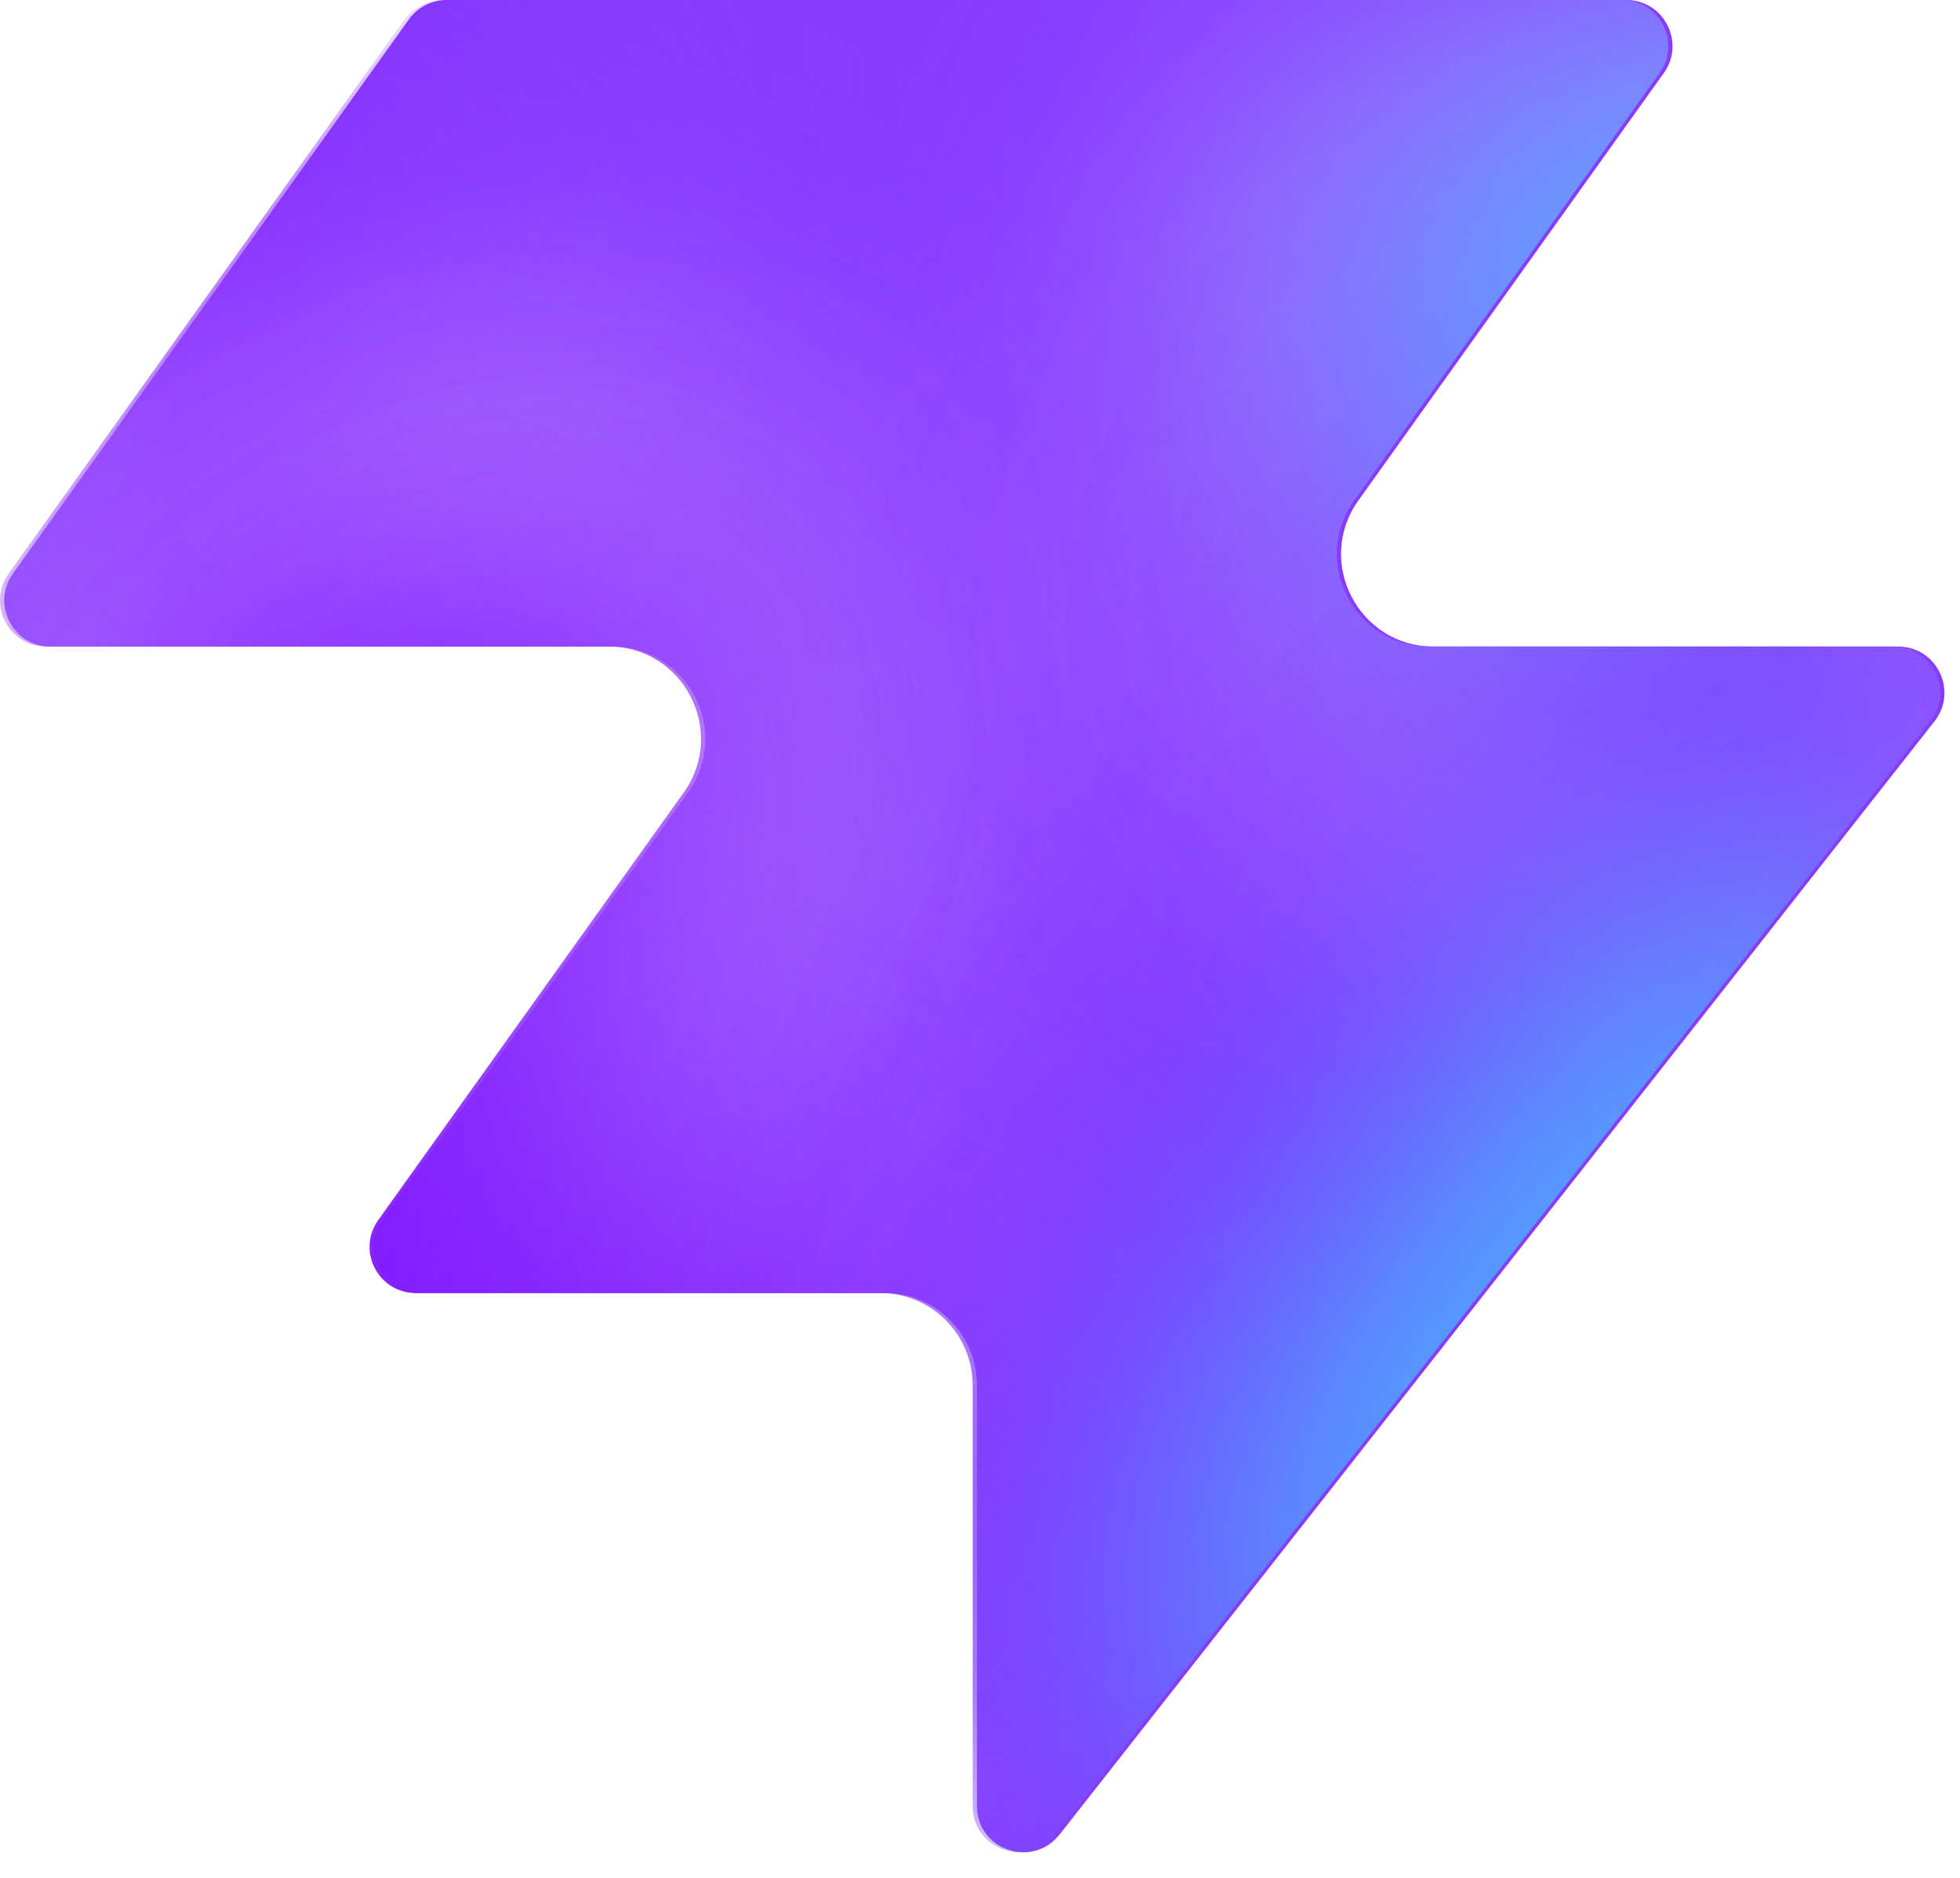
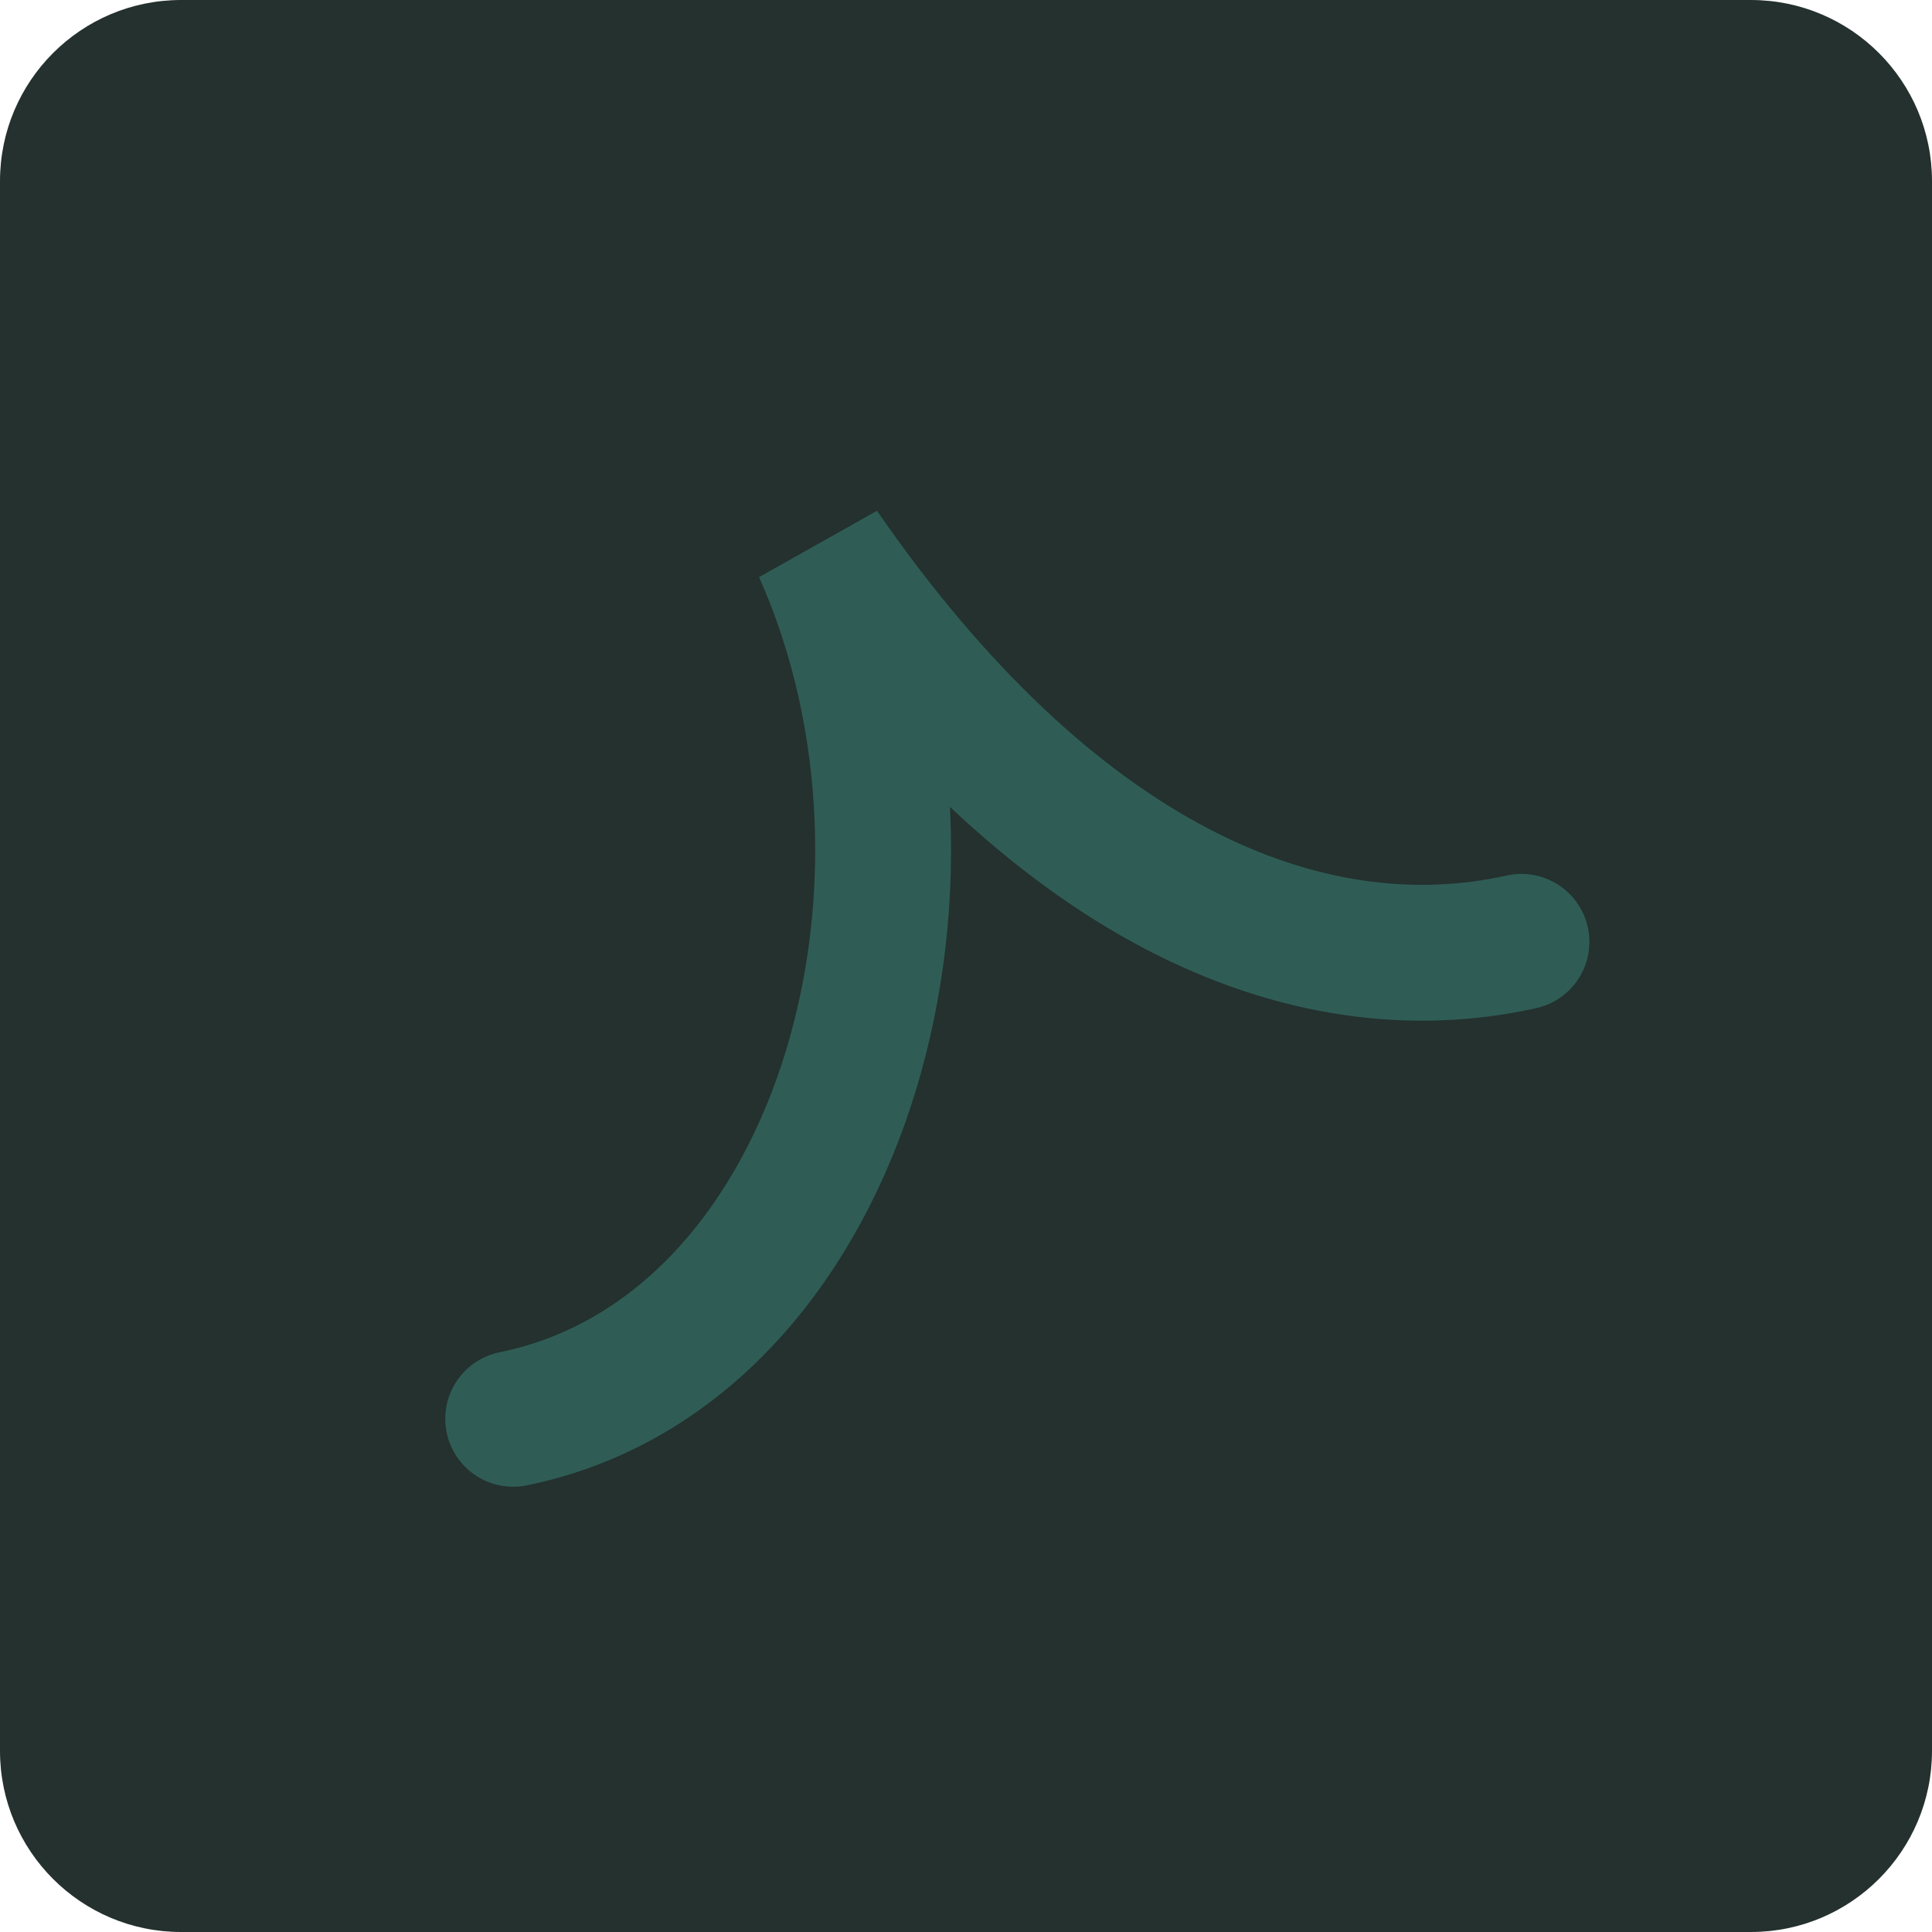
- <svg xmlns="http://www.w3.org/2000/svg" width="48" height="46" fill="none" viewBox="0 0 48 46">
-   <path fill="#863bff" d="M25.946 44.938c-.664.845-2.021.375-2.021-.698V33.937a2.26 2.26 0 0 0-2.262-2.262H10.287c-.92 0-1.456-1.04-.92-1.788l7.48-10.471c1.07-1.497 0-3.578-1.842-3.578H1.237c-.92 0-1.456-1.04-.92-1.788L10.013.474c.214-.297.556-.474.92-.474h28.894c.92 0 1.456 1.04.92 1.788l-7.48 10.471c-1.07 1.498 0 3.579 1.842 3.579h11.377c.943 0 1.473 1.088.89 1.83L25.947 44.94z" style="fill:#863bff;fill:color(display-p3 .525 .23 1);fill-opacity:1" />
-   <mask id="a" width="48" height="46" x="0" y="0" maskUnits="userSpaceOnUse" style="mask-type:alpha">
-     <path fill="#000" d="M25.842 44.938c-.664.844-2.021.375-2.021-.698V33.937a2.26 2.26 0 0 0-2.262-2.262H10.183c-.92 0-1.456-1.04-.92-1.788l7.48-10.471c1.07-1.498 0-3.579-1.842-3.579H1.133c-.92 0-1.456-1.04-.92-1.787L9.91.473c.214-.297.556-.474.92-.474h28.894c.92 0 1.456 1.04.92 1.788l-7.48 10.471c-1.07 1.498 0 3.578 1.842 3.578h11.377c.943 0 1.473 1.088.89 1.832L25.843 44.94z" style="fill:#000;fill-opacity:1" />
-   </mask>
-   <g mask="url(#a)">
-     <g filter="url(#b)">
-       <ellipse cx="5.508" cy="14.704" fill="#ede6ff" rx="5.508" ry="14.704" style="fill:#ede6ff;fill:color(display-p3 .927 .903 1);fill-opacity:1" transform="matrix(.00324 1 1 -.00324 -4.47 31.516)" />
-     </g>
-     <g filter="url(#c)">
-       <ellipse cx="10.399" cy="29.851" fill="#ede6ff" rx="10.399" ry="29.851" style="fill:#ede6ff;fill:color(display-p3 .927 .903 1);fill-opacity:1" transform="matrix(.00324 1 1 -.00324 -39.328 7.883)" />
-     </g>
-     <g filter="url(#d)">
-       <ellipse cx="5.508" cy="30.487" fill="#7e14ff" rx="5.508" ry="30.487" style="fill:#7e14ff;fill:color(display-p3 .492 .077 1);fill-opacity:1" transform="rotate(89.814 -25.913 -14.639)scale(1 -1)" />
-     </g>
-     <g filter="url(#e)">
-       <ellipse cx="5.508" cy="30.599" fill="#7e14ff" rx="5.508" ry="30.599" style="fill:#7e14ff;fill:color(display-p3 .492 .077 1);fill-opacity:1" transform="rotate(89.814 -32.644 -3.334)scale(1 -1)" />
-     </g>
-     <g filter="url(#f)">
-       <ellipse cx="5.508" cy="30.599" fill="#7e14ff" rx="5.508" ry="30.599" style="fill:#7e14ff;fill:color(display-p3 .492 .077 1);fill-opacity:1" transform="matrix(.00324 1 1 -.00324 -34.34 30.47)" />
-     </g>
-     <g filter="url(#g)">
-       <ellipse cx="14.072" cy="22.078" fill="#ede6ff" rx="14.072" ry="22.078" style="fill:#ede6ff;fill:color(display-p3 .927 .903 1);fill-opacity:1" transform="rotate(93.35 24.506 48.493)scale(-1 1)" />
-     </g>
-     <g filter="url(#h)">
-       <ellipse cx="3.47" cy="21.501" fill="#7e14ff" rx="3.47" ry="21.501" style="fill:#7e14ff;fill:color(display-p3 .492 .077 1);fill-opacity:1" transform="rotate(89.009 28.708 47.59)scale(-1 1)" />
-     </g>
-     <g filter="url(#i)">
-       <ellipse cx="3.47" cy="21.501" fill="#7e14ff" rx="3.47" ry="21.501" style="fill:#7e14ff;fill:color(display-p3 .492 .077 1);fill-opacity:1" transform="rotate(89.009 28.708 47.59)scale(-1 1)" />
-     </g>
-     <g filter="url(#j)">
-       <ellipse cx=".387" cy="8.972" fill="#7e14ff" rx="4.407" ry="29.108" style="fill:#7e14ff;fill:color(display-p3 .492 .077 1);fill-opacity:1" transform="rotate(39.51 .387 8.972)" />
-     </g>
-     <g filter="url(#k)">
-       <ellipse cx="47.523" cy="-6.092" fill="#7e14ff" rx="4.407" ry="29.108" style="fill:#7e14ff;fill:color(display-p3 .492 .077 1);fill-opacity:1" transform="rotate(37.892 47.523 -6.092)" />
-     </g>
-     <g filter="url(#l)">
-       <ellipse cx="41.412" cy="6.333" fill="#47bfff" rx="5.971" ry="9.665" style="fill:#47bfff;fill:color(display-p3 .28 .748 1);fill-opacity:1" transform="rotate(37.892 41.412 6.333)" />
-     </g>
-     <g filter="url(#m)">
-       <ellipse cx="-1.879" cy="38.332" fill="#7e14ff" rx="4.407" ry="29.108" style="fill:#7e14ff;fill:color(display-p3 .492 .077 1);fill-opacity:1" transform="rotate(37.892 -1.88 38.332)" />
-     </g>
-     <g filter="url(#n)">
-       <ellipse cx="-1.879" cy="38.332" fill="#7e14ff" rx="4.407" ry="29.108" style="fill:#7e14ff;fill:color(display-p3 .492 .077 1);fill-opacity:1" transform="rotate(37.892 -1.88 38.332)" />
-     </g>
-     <g filter="url(#o)">
-       <ellipse cx="35.651" cy="29.907" fill="#7e14ff" rx="4.407" ry="29.108" style="fill:#7e14ff;fill:color(display-p3 .492 .077 1);fill-opacity:1" transform="rotate(37.892 35.651 29.907)" />
-     </g>
-     <g filter="url(#p)">
-       <ellipse cx="38.418" cy="32.4" fill="#47bfff" rx="5.971" ry="15.297" style="fill:#47bfff;fill:color(display-p3 .28 .748 1);fill-opacity:1" transform="rotate(37.892 38.418 32.4)" />
-     </g>
-   </g>
-   <defs>
-     <filter id="b" width="60.045" height="41.654" x="-19.77" y="16.149" color-interpolation-filters="sRGB" filterUnits="userSpaceOnUse">
-       <feFlood flood-opacity="0" result="BackgroundImageFix" />
-       <feBlend in="SourceGraphic" in2="BackgroundImageFix" result="shape" />
-       <feGaussianBlur result="effect1_foregroundBlur_2002_17158" stdDeviation="7.659" />
-     </filter>
-     <filter id="c" width="90.34" height="51.437" x="-54.613" y="-7.533" color-interpolation-filters="sRGB" filterUnits="userSpaceOnUse">
-       <feFlood flood-opacity="0" result="BackgroundImageFix" />
-       <feBlend in="SourceGraphic" in2="BackgroundImageFix" result="shape" />
-       <feGaussianBlur result="effect1_foregroundBlur_2002_17158" stdDeviation="7.659" />
-     </filter>
-     <filter id="d" width="79.355" height="29.4" x="-49.64" y="2.03" color-interpolation-filters="sRGB" filterUnits="userSpaceOnUse">
-       <feFlood flood-opacity="0" result="BackgroundImageFix" />
-       <feBlend in="SourceGraphic" in2="BackgroundImageFix" result="shape" />
-       <feGaussianBlur result="effect1_foregroundBlur_2002_17158" stdDeviation="4.596" />
-     </filter>
-     <filter id="e" width="79.579" height="29.4" x="-45.045" y="20.029" color-interpolation-filters="sRGB" filterUnits="userSpaceOnUse">
-       <feFlood flood-opacity="0" result="BackgroundImageFix" />
-       <feBlend in="SourceGraphic" in2="BackgroundImageFix" result="shape" />
-       <feGaussianBlur result="effect1_foregroundBlur_2002_17158" stdDeviation="4.596" />
-     </filter>
-     <filter id="f" width="79.579" height="29.4" x="-43.513" y="21.178" color-interpolation-filters="sRGB" filterUnits="userSpaceOnUse">
-       <feFlood flood-opacity="0" result="BackgroundImageFix" />
-       <feBlend in="SourceGraphic" in2="BackgroundImageFix" result="shape" />
-       <feGaussianBlur result="effect1_foregroundBlur_2002_17158" stdDeviation="4.596" />
-     </filter>
-     <filter id="g" width="74.749" height="58.852" x="15.756" y="-17.901" color-interpolation-filters="sRGB" filterUnits="userSpaceOnUse">
-       <feFlood flood-opacity="0" result="BackgroundImageFix" />
-       <feBlend in="SourceGraphic" in2="BackgroundImageFix" result="shape" />
-       <feGaussianBlur result="effect1_foregroundBlur_2002_17158" stdDeviation="7.659" />
-     </filter>
-     <filter id="h" width="61.377" height="25.362" x="23.548" y="2.284" color-interpolation-filters="sRGB" filterUnits="userSpaceOnUse">
-       <feFlood flood-opacity="0" result="BackgroundImageFix" />
-       <feBlend in="SourceGraphic" in2="BackgroundImageFix" result="shape" />
-       <feGaussianBlur result="effect1_foregroundBlur_2002_17158" stdDeviation="4.596" />
-     </filter>
-     <filter id="i" width="61.377" height="25.362" x="23.548" y="2.284" color-interpolation-filters="sRGB" filterUnits="userSpaceOnUse">
-       <feFlood flood-opacity="0" result="BackgroundImageFix" />
-       <feBlend in="SourceGraphic" in2="BackgroundImageFix" result="shape" />
-       <feGaussianBlur result="effect1_foregroundBlur_2002_17158" stdDeviation="4.596" />
-     </filter>
-     <filter id="j" width="56.045" height="63.649" x="-27.636" y="-22.853" color-interpolation-filters="sRGB" filterUnits="userSpaceOnUse">
-       <feFlood flood-opacity="0" result="BackgroundImageFix" />
-       <feBlend in="SourceGraphic" in2="BackgroundImageFix" result="shape" />
-       <feGaussianBlur result="effect1_foregroundBlur_2002_17158" stdDeviation="4.596" />
-     </filter>
-     <filter id="k" width="54.814" height="64.646" x="20.116" y="-38.415" color-interpolation-filters="sRGB" filterUnits="userSpaceOnUse">
-       <feFlood flood-opacity="0" result="BackgroundImageFix" />
-       <feBlend in="SourceGraphic" in2="BackgroundImageFix" result="shape" />
-       <feGaussianBlur result="effect1_foregroundBlur_2002_17158" stdDeviation="4.596" />
-     </filter>
-     <filter id="l" width="33.541" height="35.313" x="24.641" y="-11.323" color-interpolation-filters="sRGB" filterUnits="userSpaceOnUse">
-       <feFlood flood-opacity="0" result="BackgroundImageFix" />
-       <feBlend in="SourceGraphic" in2="BackgroundImageFix" result="shape" />
-       <feGaussianBlur result="effect1_foregroundBlur_2002_17158" stdDeviation="4.596" />
-     </filter>
-     <filter id="m" width="54.814" height="64.646" x="-29.286" y="6.009" color-interpolation-filters="sRGB" filterUnits="userSpaceOnUse">
-       <feFlood flood-opacity="0" result="BackgroundImageFix" />
-       <feBlend in="SourceGraphic" in2="BackgroundImageFix" result="shape" />
-       <feGaussianBlur result="effect1_foregroundBlur_2002_17158" stdDeviation="4.596" />
-     </filter>
-     <filter id="n" width="54.814" height="64.646" x="-29.286" y="6.009" color-interpolation-filters="sRGB" filterUnits="userSpaceOnUse">
-       <feFlood flood-opacity="0" result="BackgroundImageFix" />
-       <feBlend in="SourceGraphic" in2="BackgroundImageFix" result="shape" />
-       <feGaussianBlur result="effect1_foregroundBlur_2002_17158" stdDeviation="4.596" />
-     </filter>
-     <filter id="o" width="54.814" height="64.646" x="8.244" y="-2.416" color-interpolation-filters="sRGB" filterUnits="userSpaceOnUse">
-       <feFlood flood-opacity="0" result="BackgroundImageFix" />
-       <feBlend in="SourceGraphic" in2="BackgroundImageFix" result="shape" />
-       <feGaussianBlur result="effect1_foregroundBlur_2002_17158" stdDeviation="4.596" />
-     </filter>
-     <filter id="p" width="39.409" height="43.623" x="18.713" y="10.588" color-interpolation-filters="sRGB" filterUnits="userSpaceOnUse">
-       <feFlood flood-opacity="0" result="BackgroundImageFix" />
-       <feBlend in="SourceGraphic" in2="BackgroundImageFix" result="shape" />
-       <feGaussianBlur result="effect1_foregroundBlur_2002_17158" stdDeviation="4.596" />
-     </filter>
-   </defs>
+ <svg xmlns="http://www.w3.org/2000/svg" viewBox="0 0 32 32">
+   <rect width="32" height="32" rx="3" fill="#24312E" />
+   <path d="M8.5 23.5c5.4-1.1 7.6-8.8 5.1-14.4 3.8 5.5 8 7.3 11.6 6.5" fill="none" stroke="#2F5D56" stroke-width="2.25" stroke-linecap="round" />
</svg>
